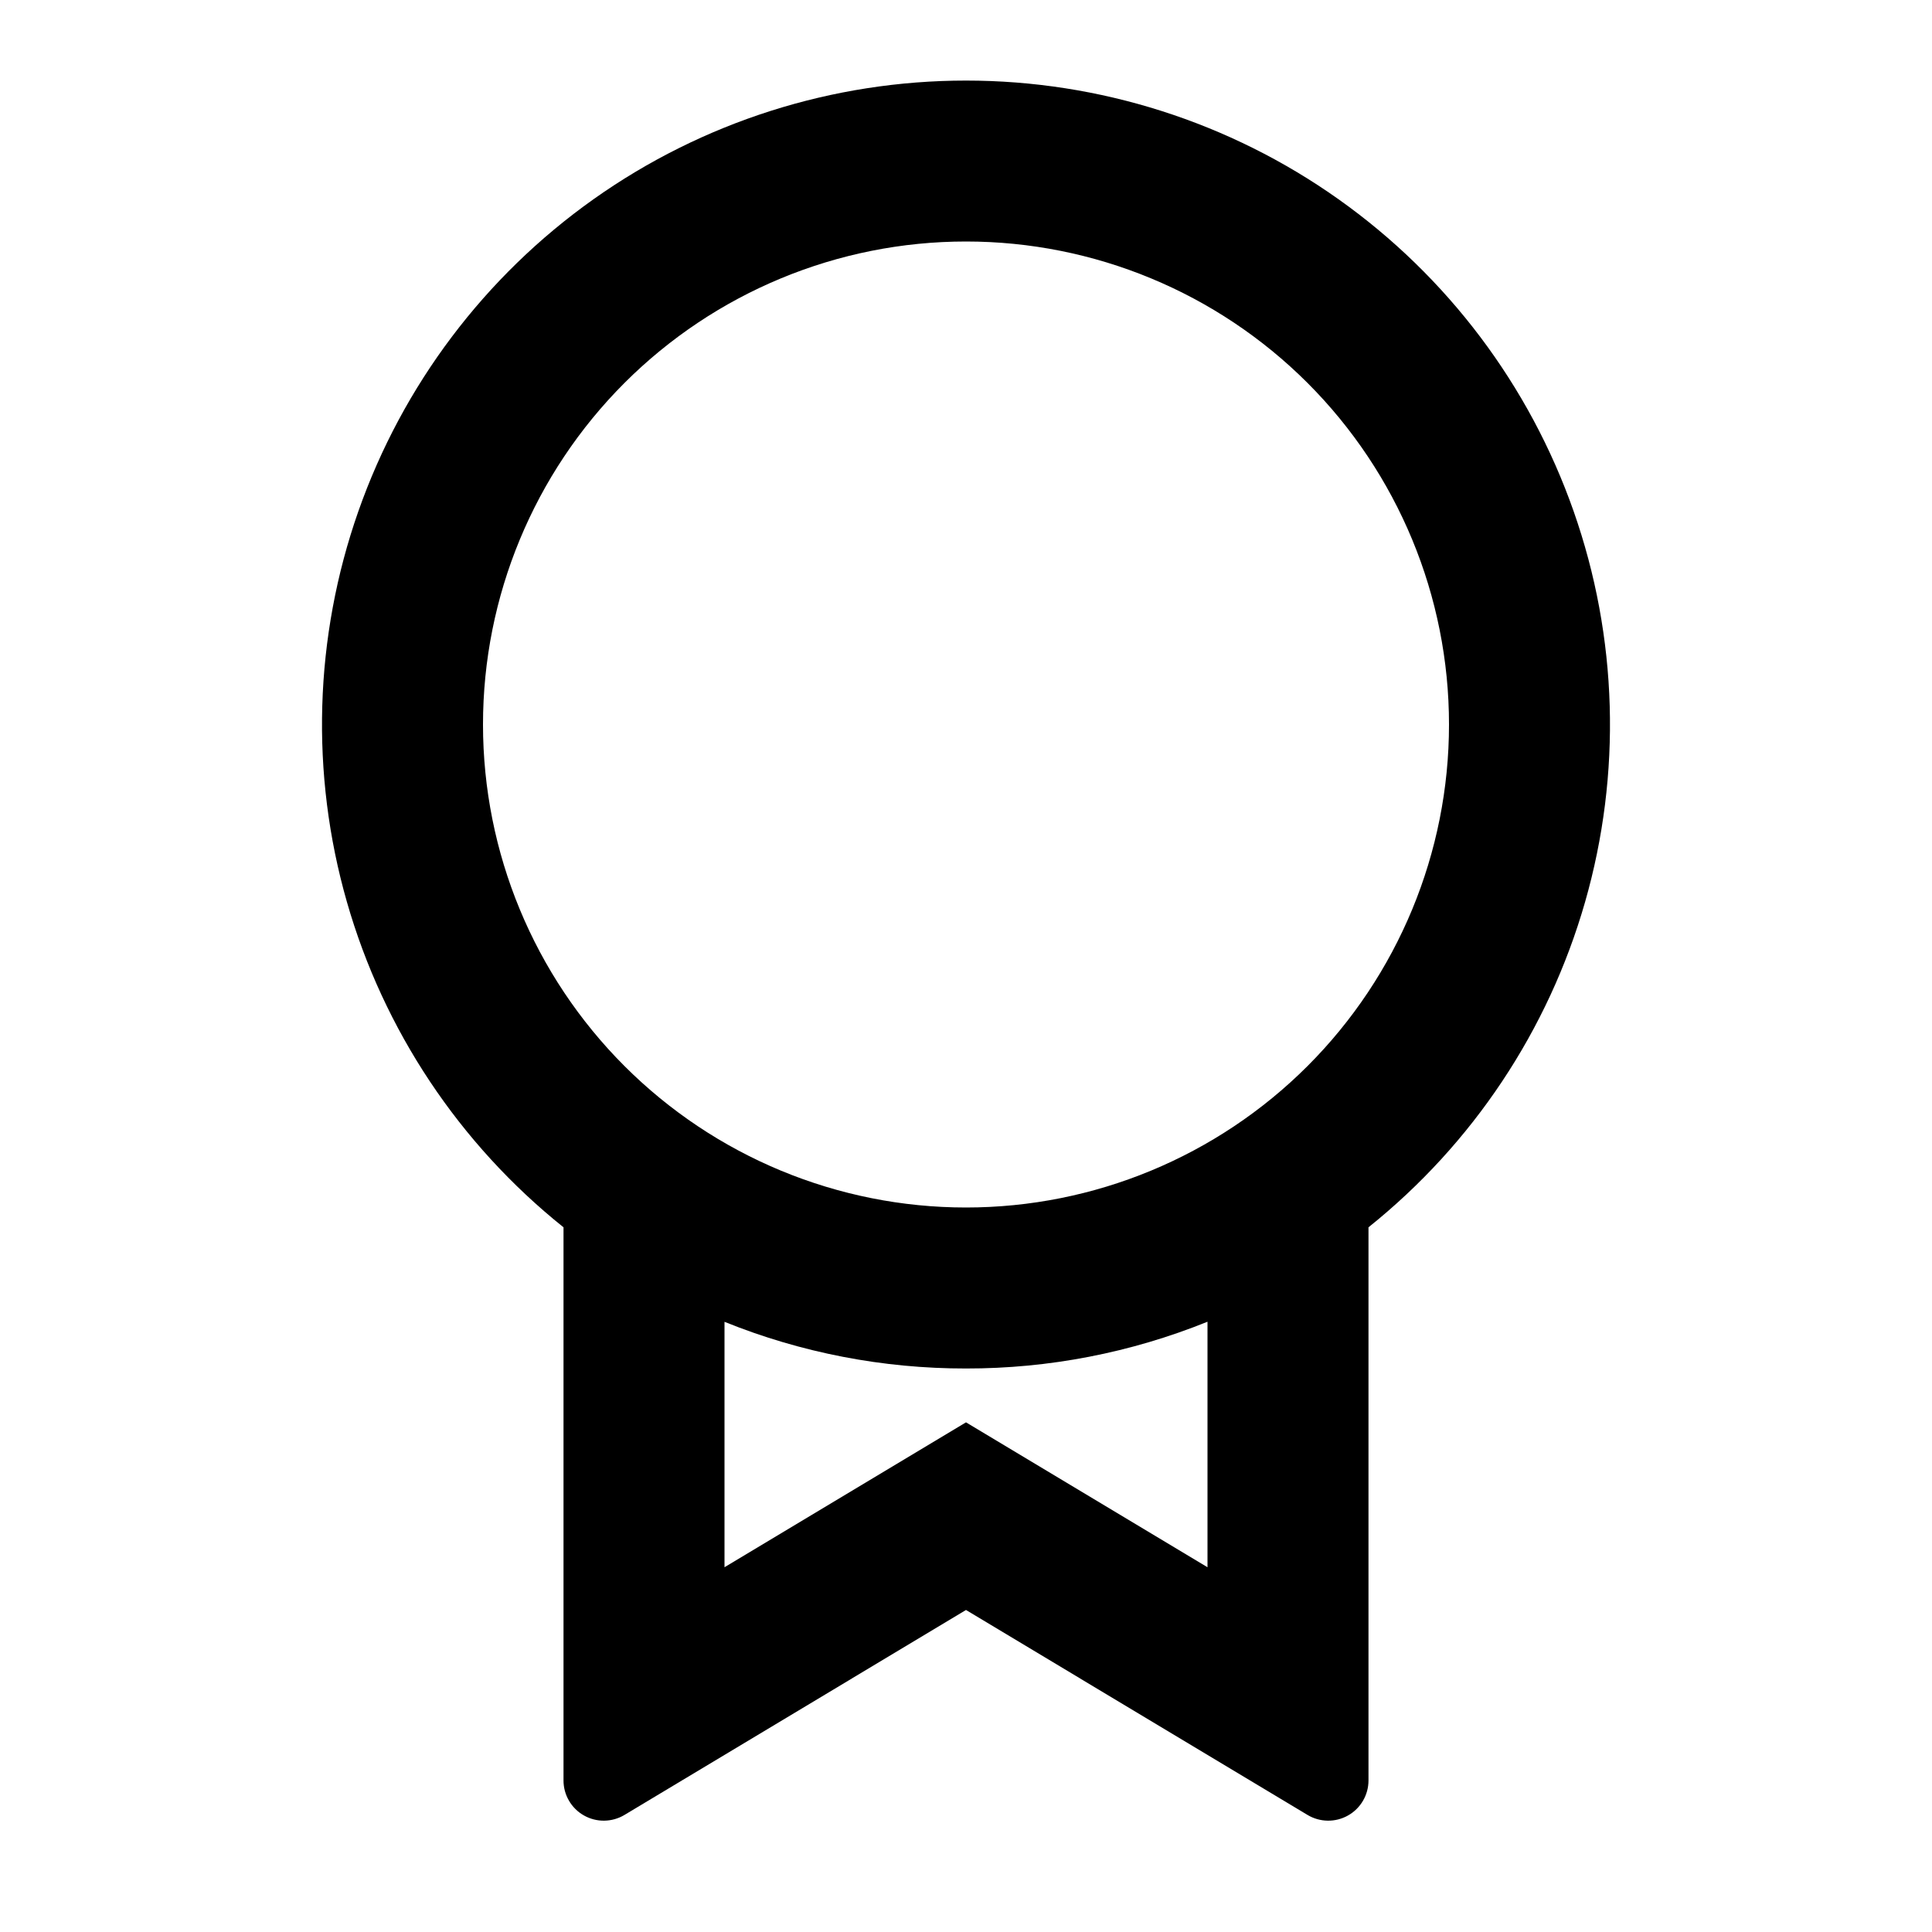
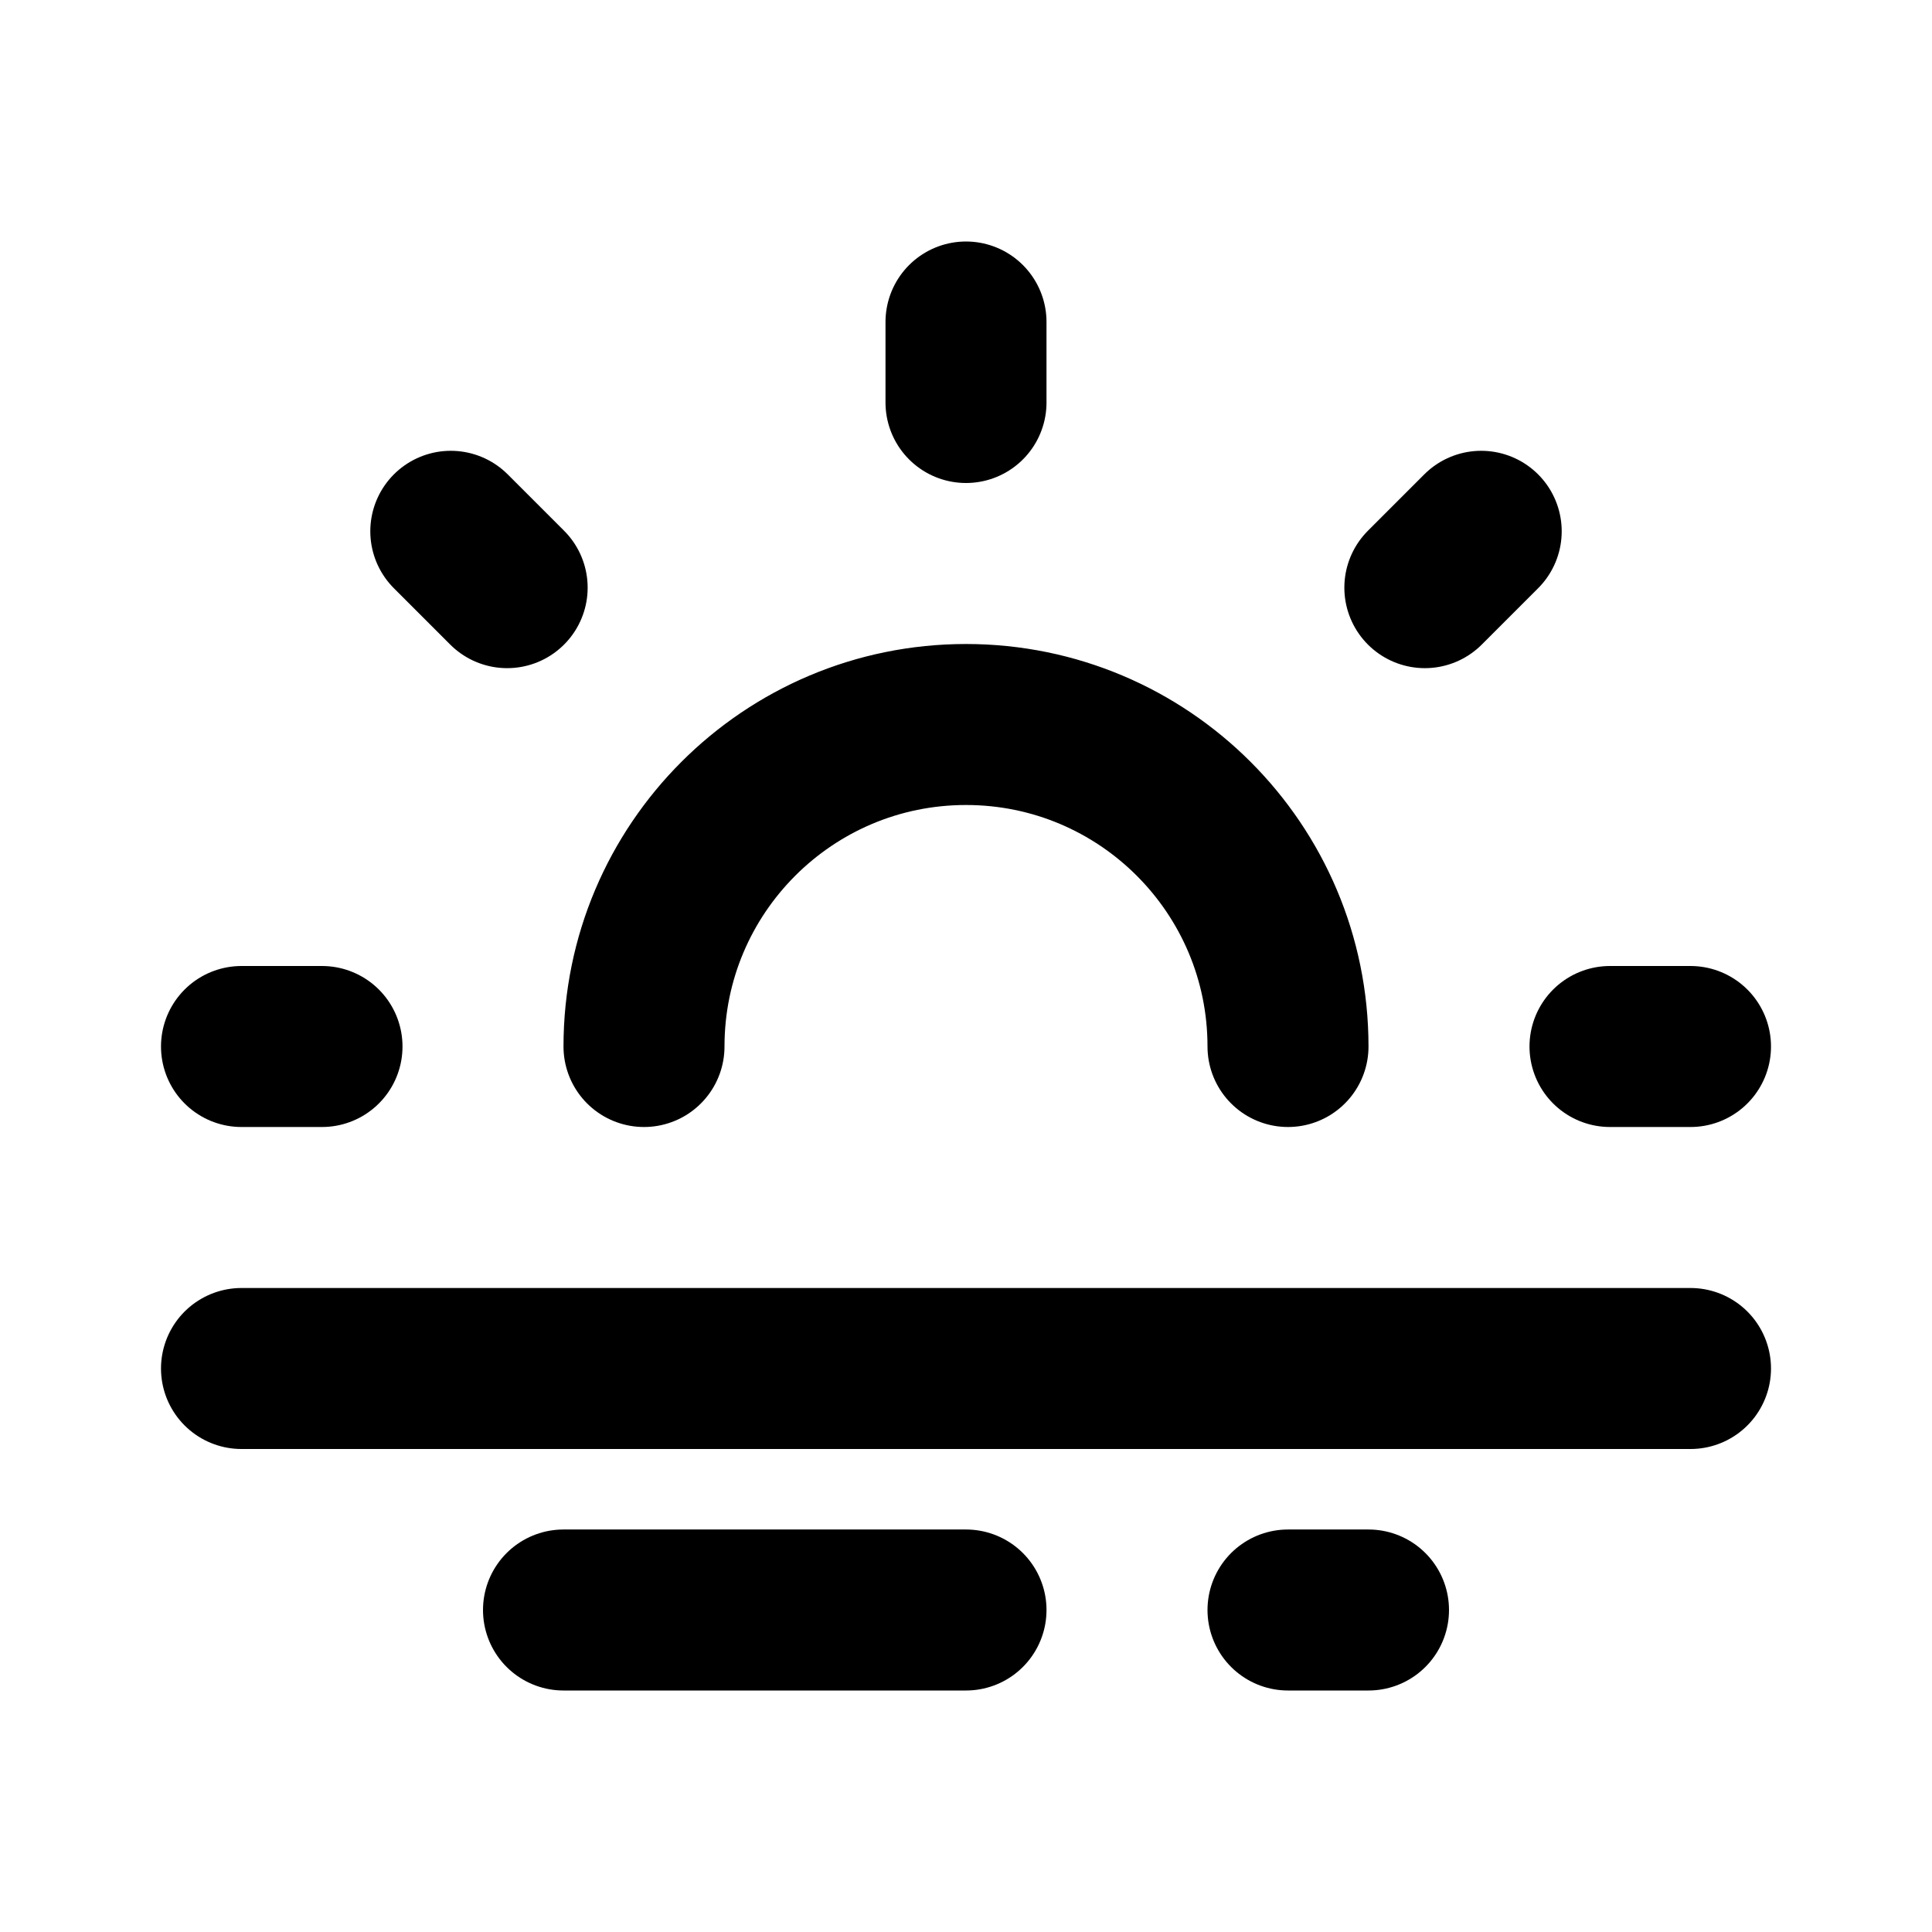
- <svg xmlns="http://www.w3.org/2000/svg" width="64" height="64" viewBox="0 0 64 64" fill="none">
-   <path d="M45.333 40.653V58.979C45.333 59.215 45.271 59.446 45.152 59.65C45.033 59.854 44.863 60.023 44.657 60.139C44.452 60.255 44.22 60.315 43.984 60.312C43.748 60.309 43.517 60.244 43.315 60.123L32 53.333L20.685 60.123C20.483 60.244 20.252 60.309 20.015 60.312C19.779 60.315 19.547 60.255 19.341 60.138C19.136 60.022 18.965 59.853 18.847 59.648C18.728 59.444 18.666 59.212 18.667 58.976V40.656C15.216 37.894 12.709 34.128 11.492 29.879C10.274 25.63 10.407 21.108 11.871 16.937C13.335 12.767 16.058 9.154 19.663 6.598C23.269 4.042 27.58 2.669 32 2.669C36.42 2.669 40.731 4.042 44.337 6.598C47.943 9.154 50.666 12.767 52.129 16.937C53.593 21.108 53.725 25.63 52.508 29.879C51.291 34.128 48.784 37.894 45.333 40.656M24 43.787V51.917L32 47.117L40 51.917V43.784C37.458 44.811 34.742 45.337 32 45.333C29.258 45.337 26.542 44.814 24 43.787ZM32 40C36.243 40 40.313 38.314 43.314 35.314C46.314 32.313 48 28.244 48 24C48 19.756 46.314 15.687 43.314 12.686C40.313 9.686 36.243 8 32 8C27.756 8 23.687 9.686 20.686 12.686C17.686 15.687 16 19.756 16 24C16 28.244 17.686 32.313 20.686 35.314C23.687 38.314 27.756 40 32 40Z" fill="currentColor" />
+ <svg xmlns="http://www.w3.org/2000/svg" width="1em" height="1em" viewBox="0 0 24 24">
+   <path fill="none" stroke="currentColor" stroke-linecap="round" stroke-linejoin="round" stroke-width="2" d="M3 13h1m16 0h1M5.6 6.6l.7.7m12.1-.7l-.7.7M8 13a4 4 0 1 1 8 0M3 17h18M7 20h5m4 0h1M12 5V4" />
</svg>
